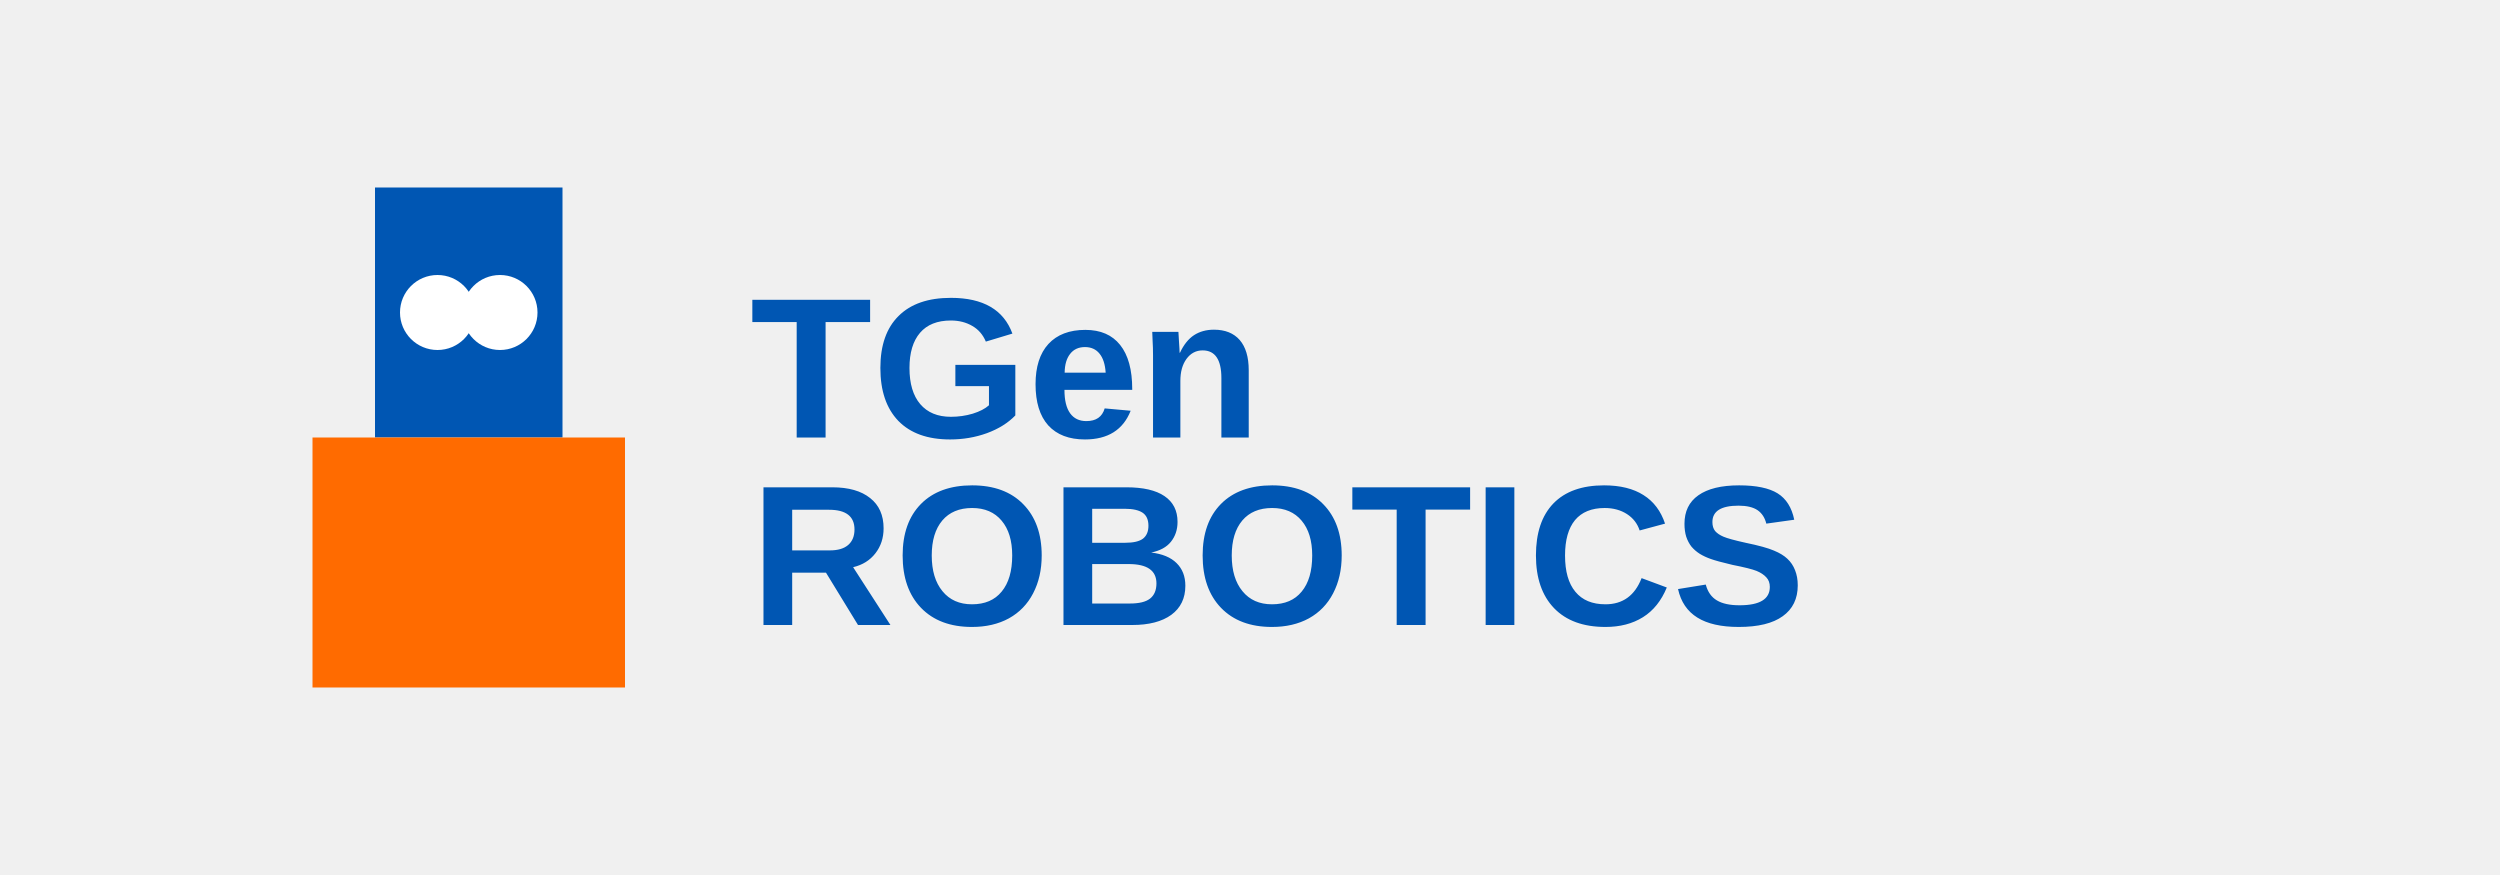
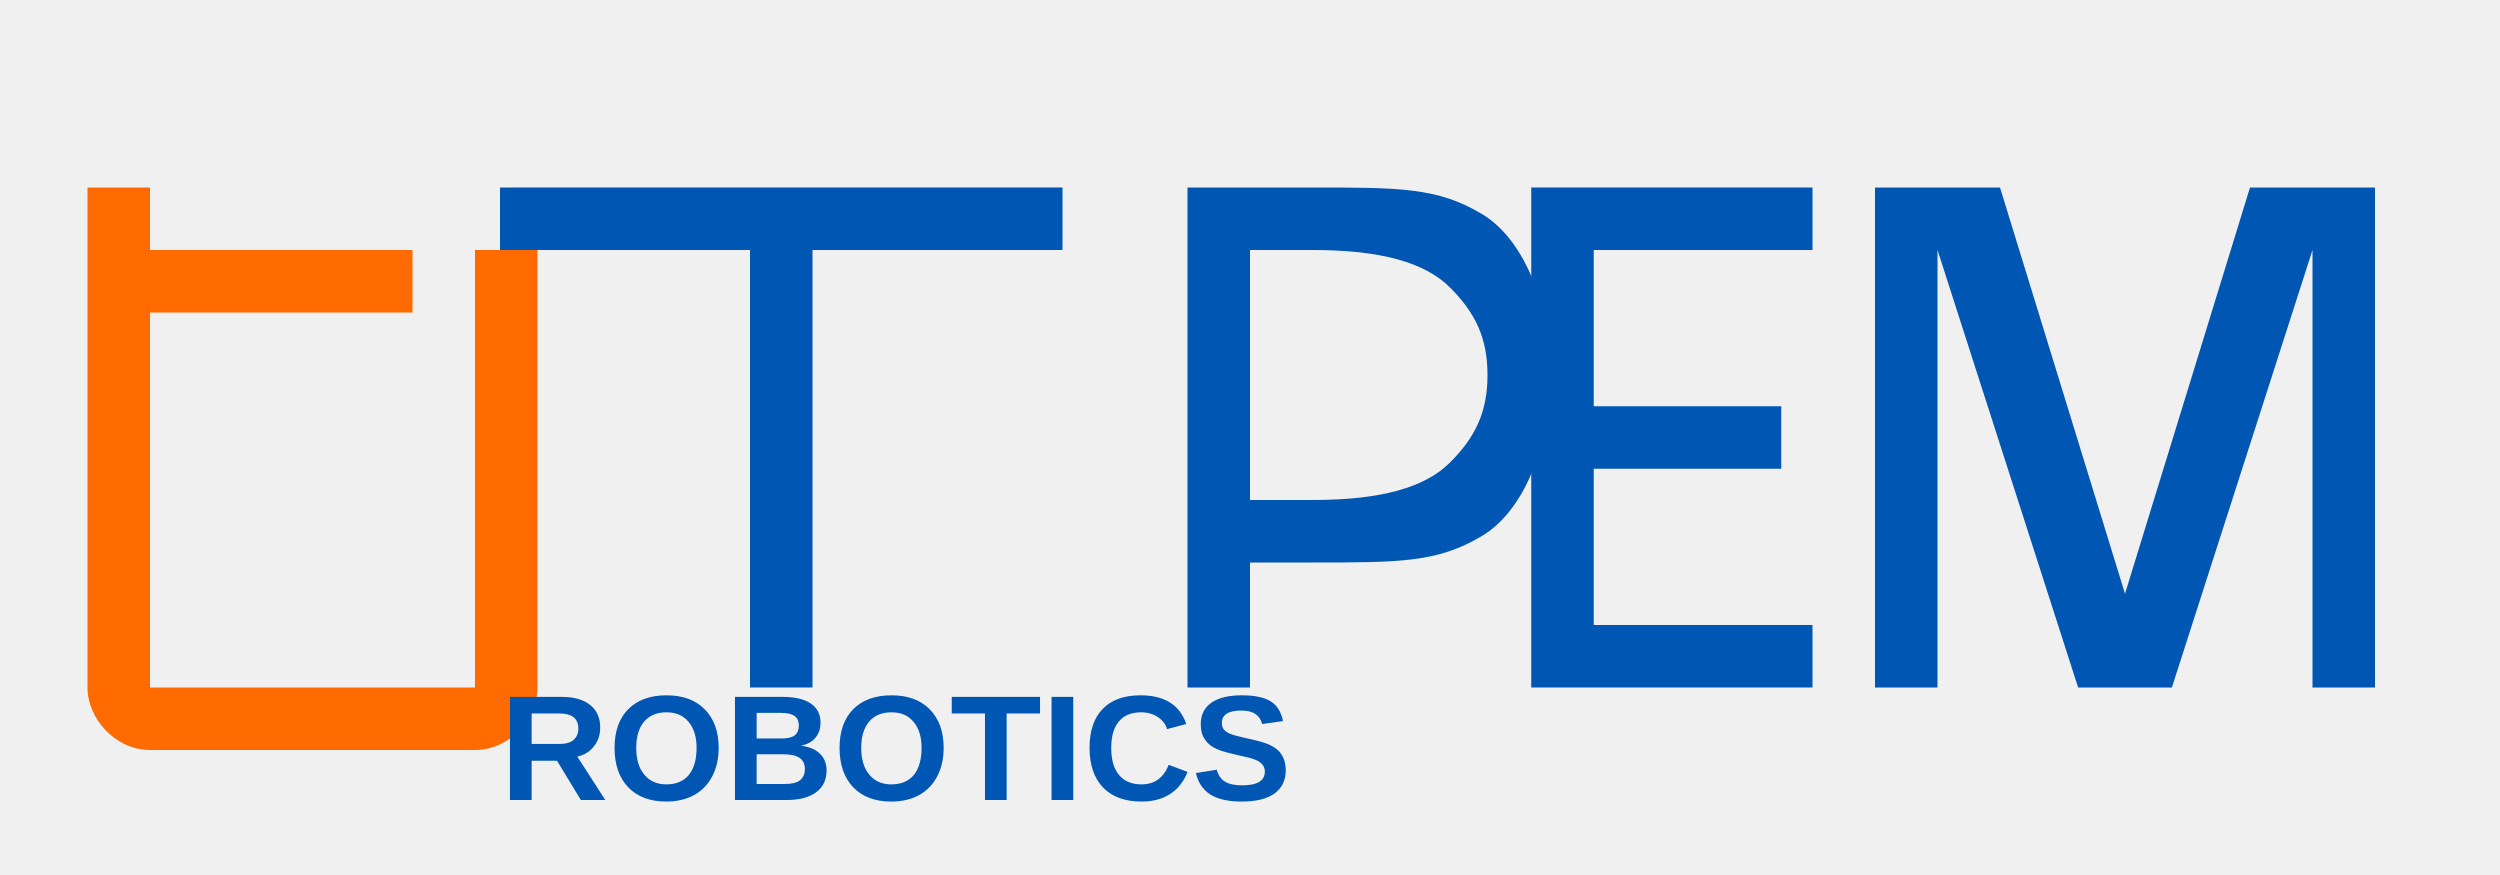
- <svg xmlns="http://www.w3.org/2000/svg" viewBox="0 0 200 70">
-   <style>
-     .logo-text { fill: #0056b3; font-family: Arial, sans-serif; font-weight: bold; }
-     .robot-head { fill: #0056b3; }
-     .robot-body { fill: #ff6b00; }
-     .robot-eye { fill: white; }
-   </style>
-   <g>
-     <path class="robot-head" d="M30 15 L45 15 L45 35 L30 35 Z" />
-     <path class="robot-body" d="M25 35 L50 35 L50 55 L25 55 Z" />
-     <circle class="robot-eye" cx="35" cy="25" r="3" />
-     <circle class="robot-eye" cx="40" cy="25" r="3" />
-     <text x="60" y="35" class="logo-text" font-size="16">TGen</text>
-     <text x="60" y="50" class="logo-text" font-size="16">ROBOTICS</text>
+ <svg xmlns="http://www.w3.org/2000/svg" width="200" height="70" viewBox="0 0 200 70" fill="none" version="1.1" id="svg1">
+   <g id="Logo">
+     <path d="M 60,20 H 40 V 15 H 85 V 20 H 65 V 55 H 60 Z" fill="#0056b3" id="path1" />
+     <path d="M 90,15 H 105 C 112,15 115,15 118.535,17.111 C 121.742,19 124,24 124,30 C 124,36 121.742,41 118.535,42.889 C 115,45 112,45 105,45 H 100 V 55 H 95 V 15 Z m 10,5 V 40 H 105 C 110.5,40 114,39 116,37 C 118,35 119,33 119,30 C 119,27 118,25 116,23 C 114,21 110.5,20 105,20 Z" fill="#0056b3" id="path3" />
+     <path d="m 145,15 v 5 h -17.5 v 12.5 h 15 v 5 h -15 V 50 H 145 v 5 h -22.5 V 15 Z" fill="#0056b3" id="path4" />
+     <path d="m 150,15 h 10 l 10,32.5 10,-32.5 h 10 v 40 h -5 V 20 l -11.25,35 h -7.5 L 155,20 v 35 h -5 z" fill="#0056b3" id="path5" />
+     <path fill="#ff6b00" d="m 43,55 c 0,0 0,0 0,0 0,2.5 -2.24,5 -5,5 H 12 c -2.761,0 -5,-2.5 -5,-5 0,0 0,0 0,0 v -35 -5 h 5 v 5 5 H 33 V 20 H 12 v 35 H 38 V 20 h 5 z" id="path6" />
+     <text xml:space="preserve" style="font-style:normal;font-variant:normal;font-weight:normal;font-stretch:normal;font-size:12px;font-family:Arial;-inkscape-font-specification:Arial;fill:#0056b3;fill-opacity:1;stroke-width:1px;stroke-linecap:butt;stroke-linejoin:miter;stroke-opacity:1" x="40" y="64" id="text1">
+       <tspan id="tspan1" x="40" y="64" style="font-style:normal;font-variant:normal;font-weight:bold;font-stretch:normal;font-size:12px;font-family:Arial;-inkscape-font-specification:'Arial Bold';fill:#0056b3">ROBOTICS</tspan>
+     </text>
  </g>
</svg>
